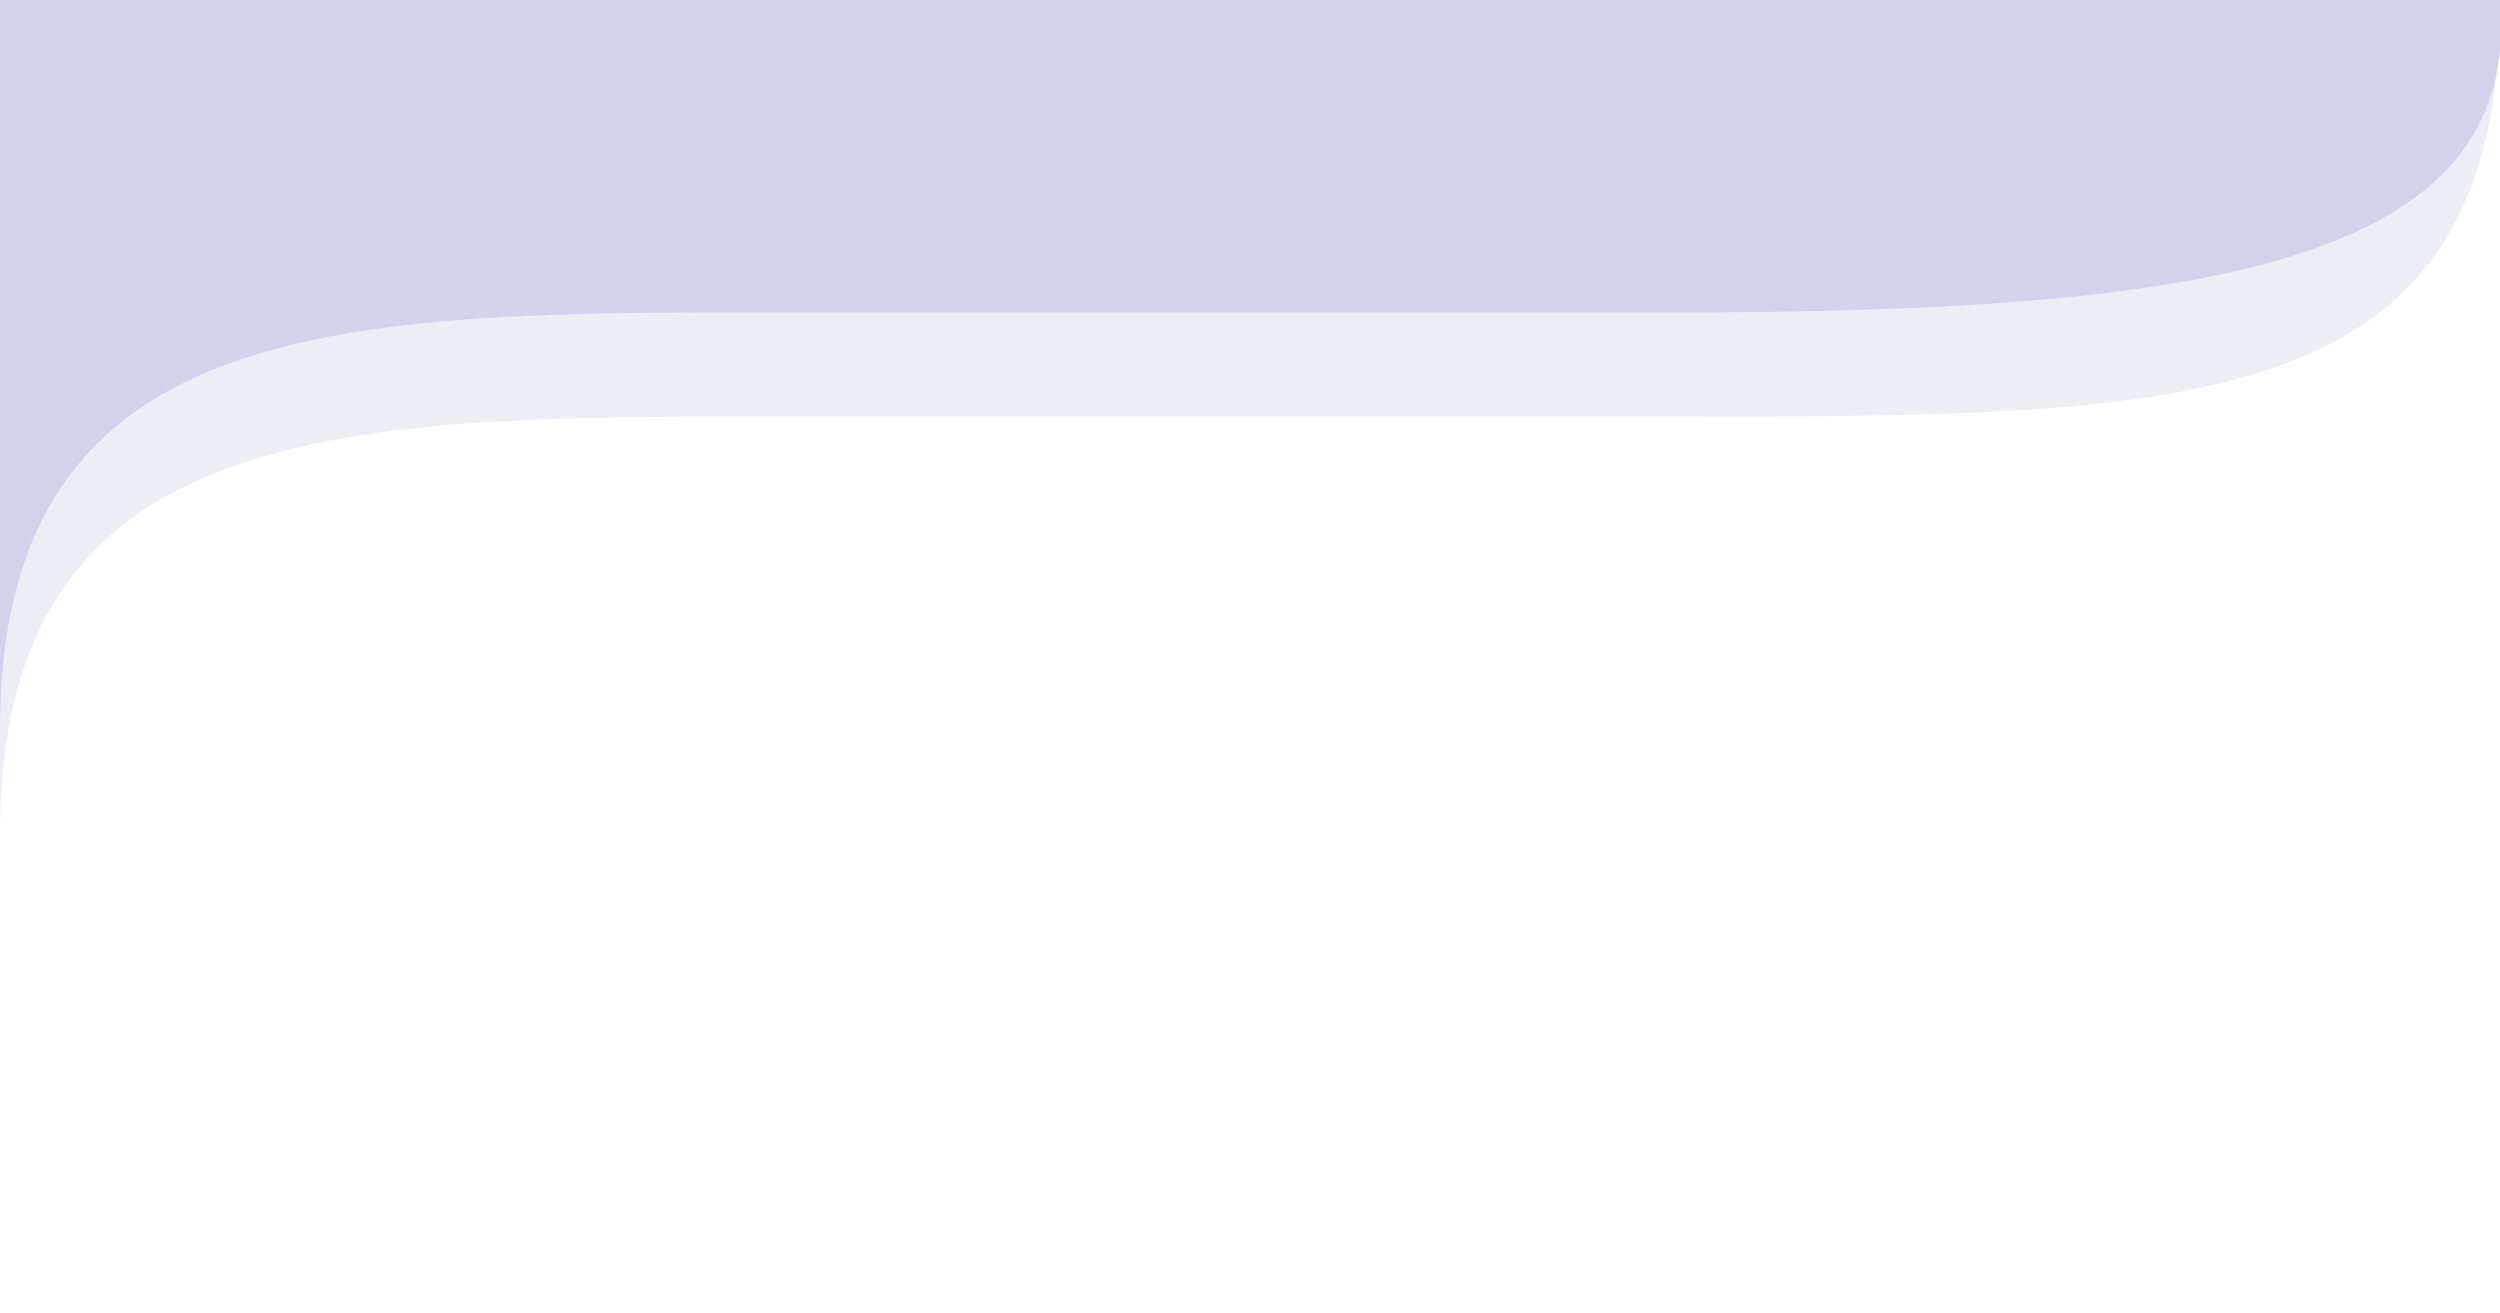
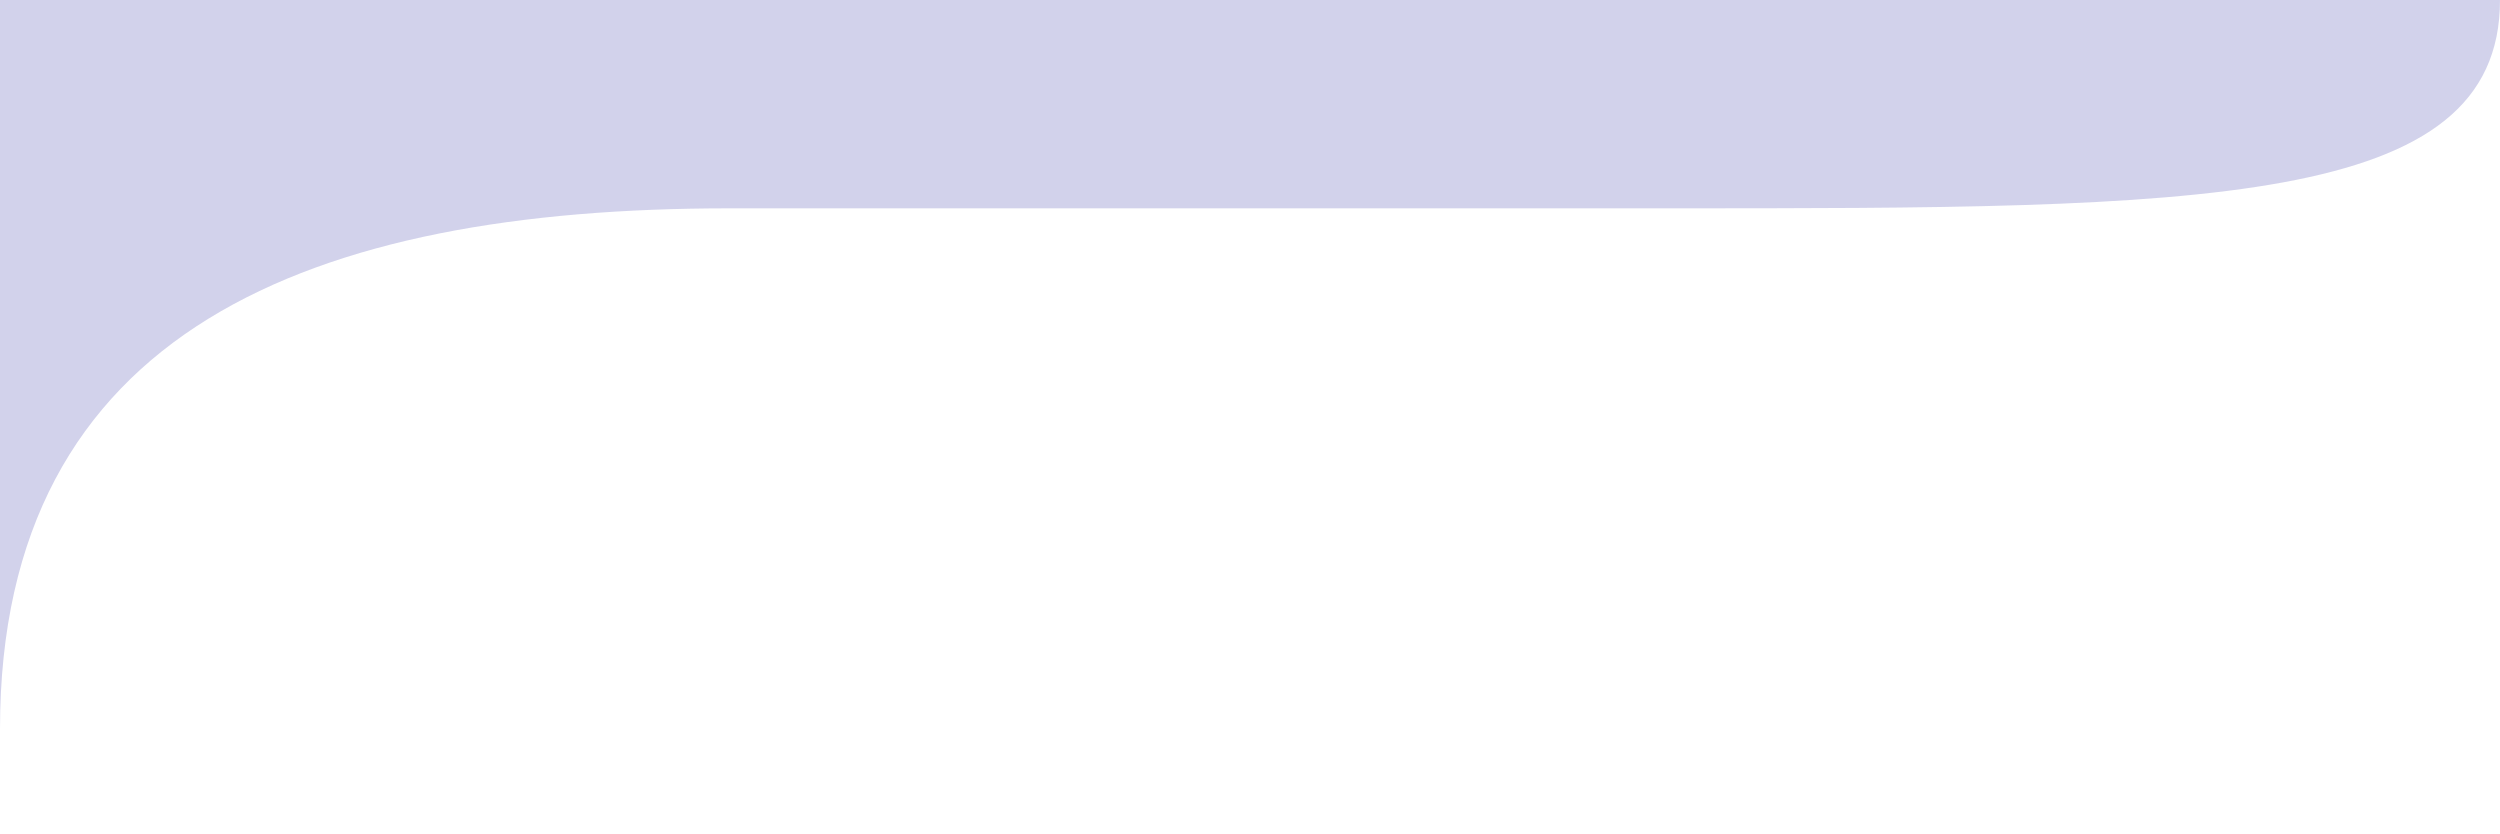
- <svg xmlns="http://www.w3.org/2000/svg" viewBox="0 0 1200 630">
+ <svg xmlns="http://www.w3.org/2000/svg" preserveAspectRatio="none" viewBox="0 0 1200 400">
  <g>
-     <path fill="#ededf5" d="M800 200c255 0 400 0 400-200h1H0v400c0-191 150-200 350-200" />
-     <path fill="#d2d2eb" d="M800 150c255 0 411-22 400-150H0v350c0-191 150-200 350-200" />
+     <path fill="#d2d2eb" d="M801 100c255 0 399 0 399-100H0v350c0-192 150-250 350-250" />
  </g>
</svg>
